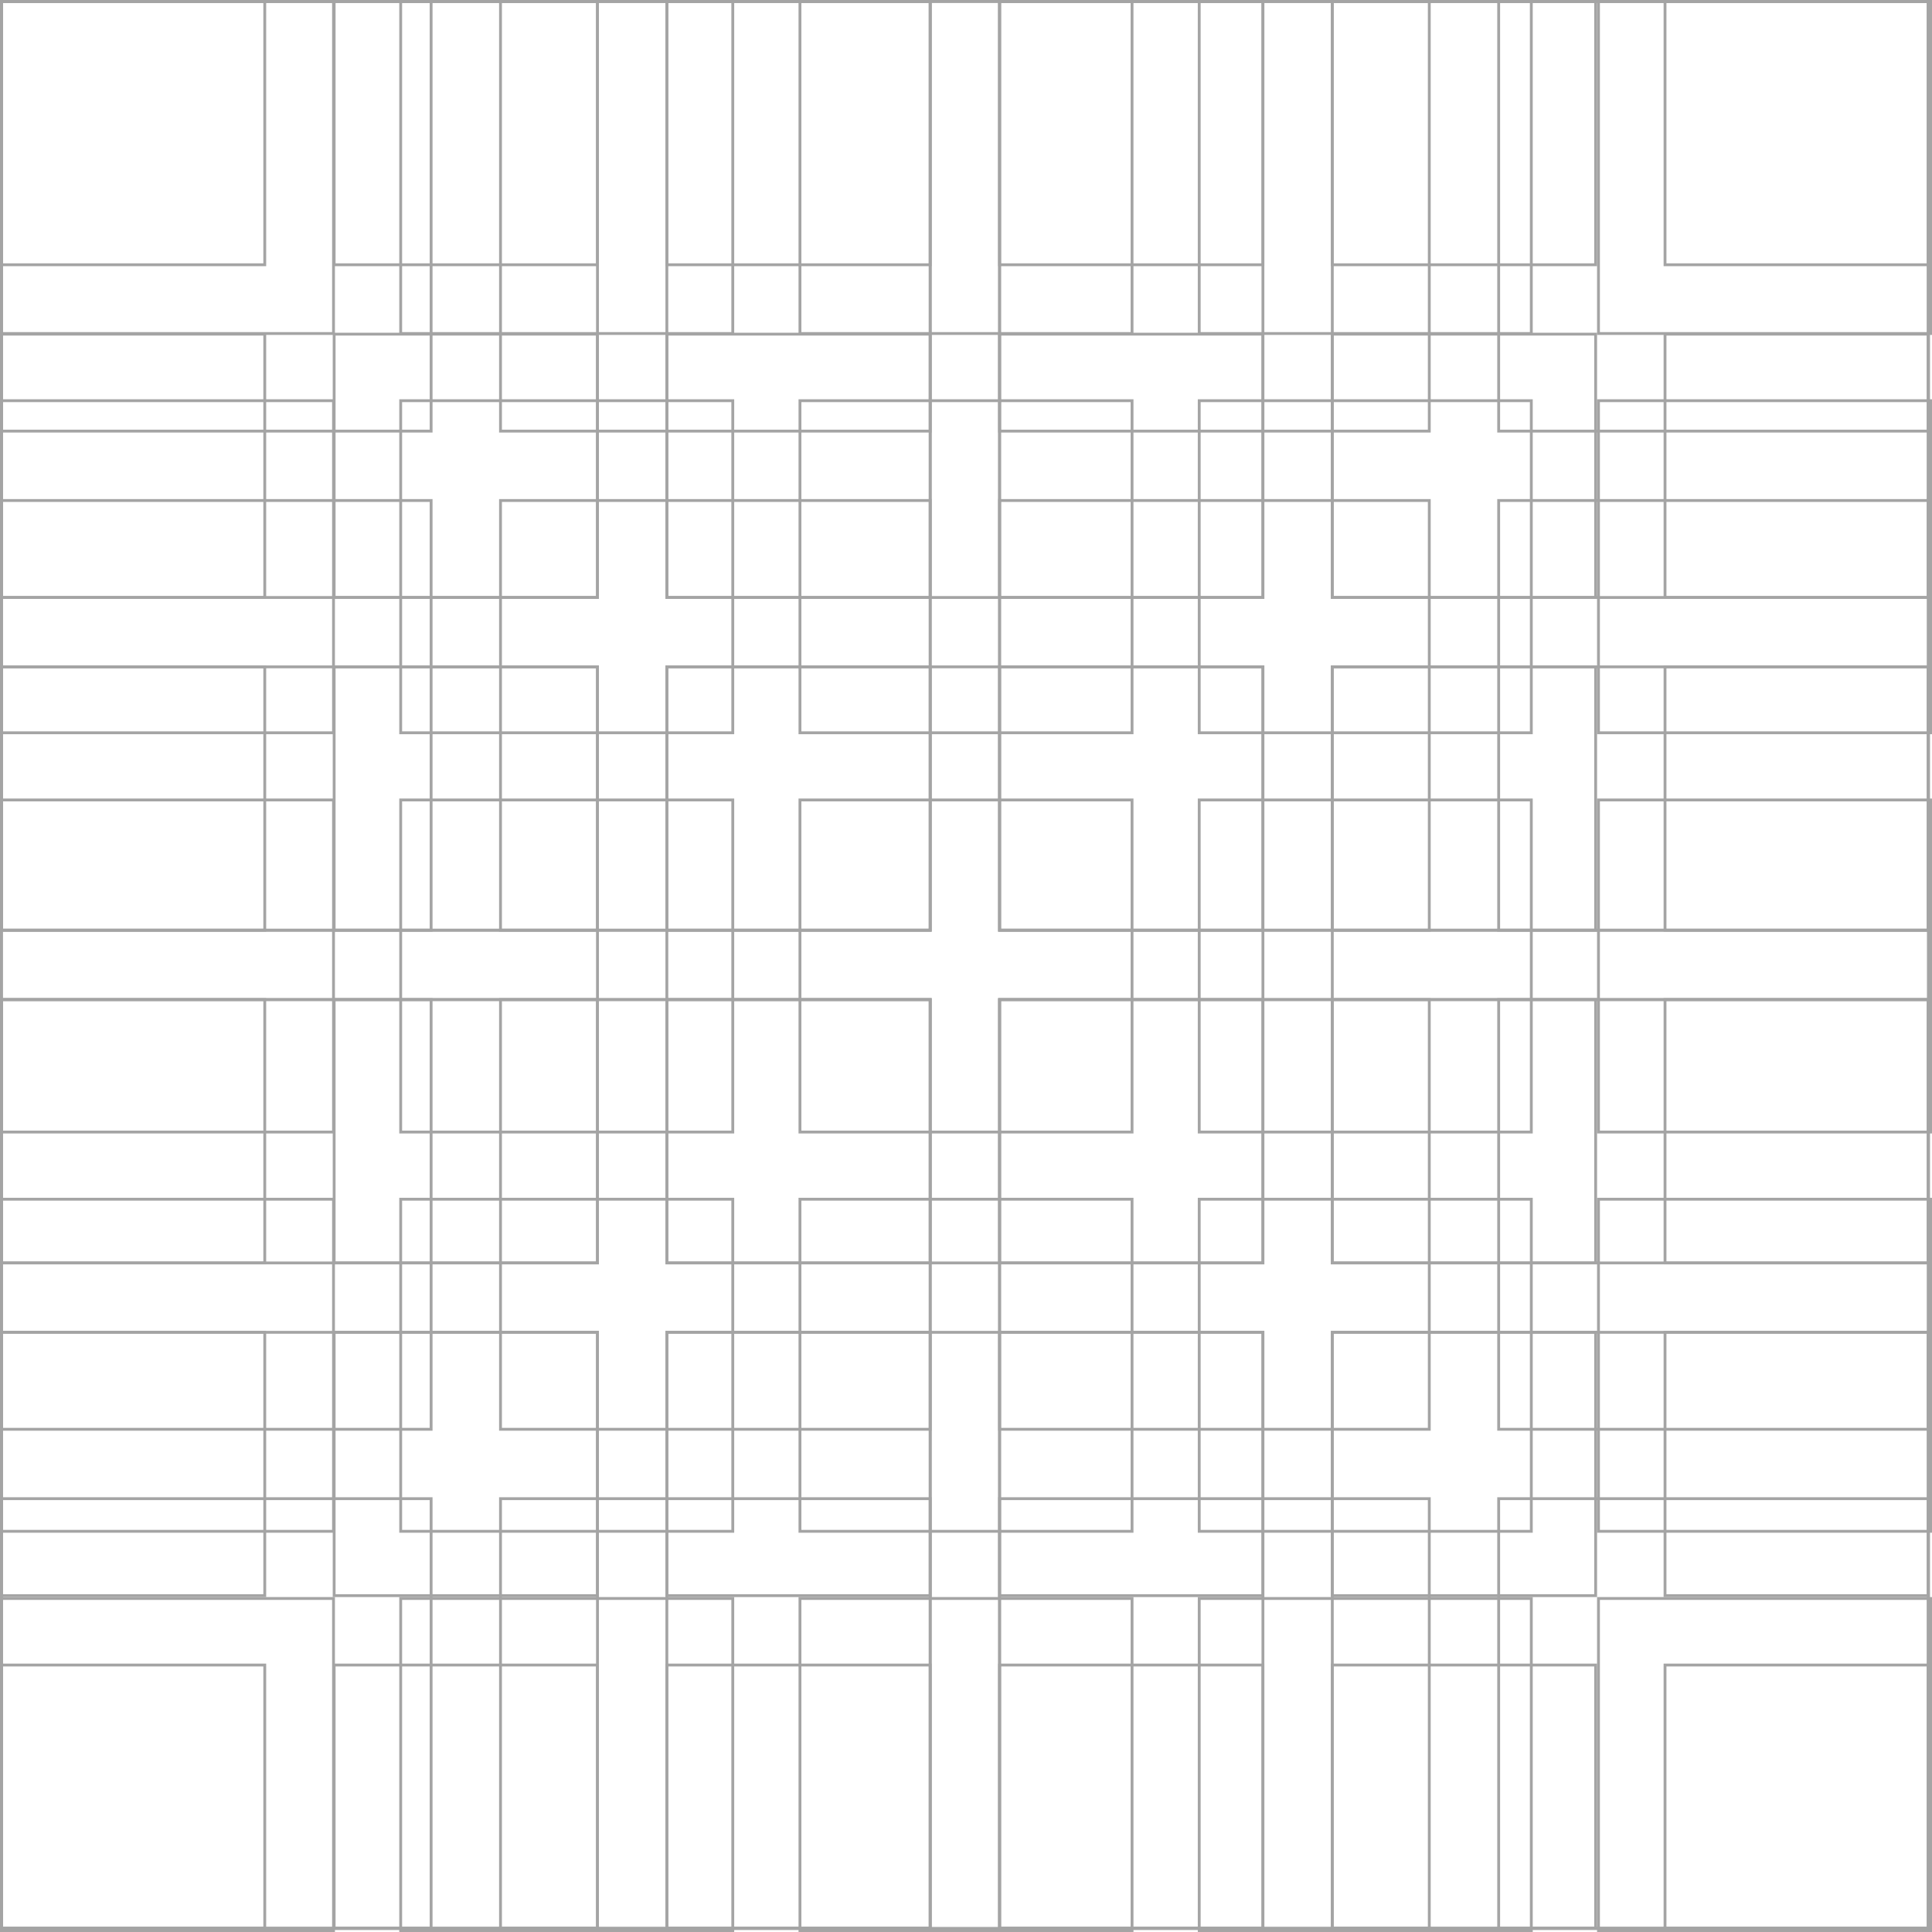
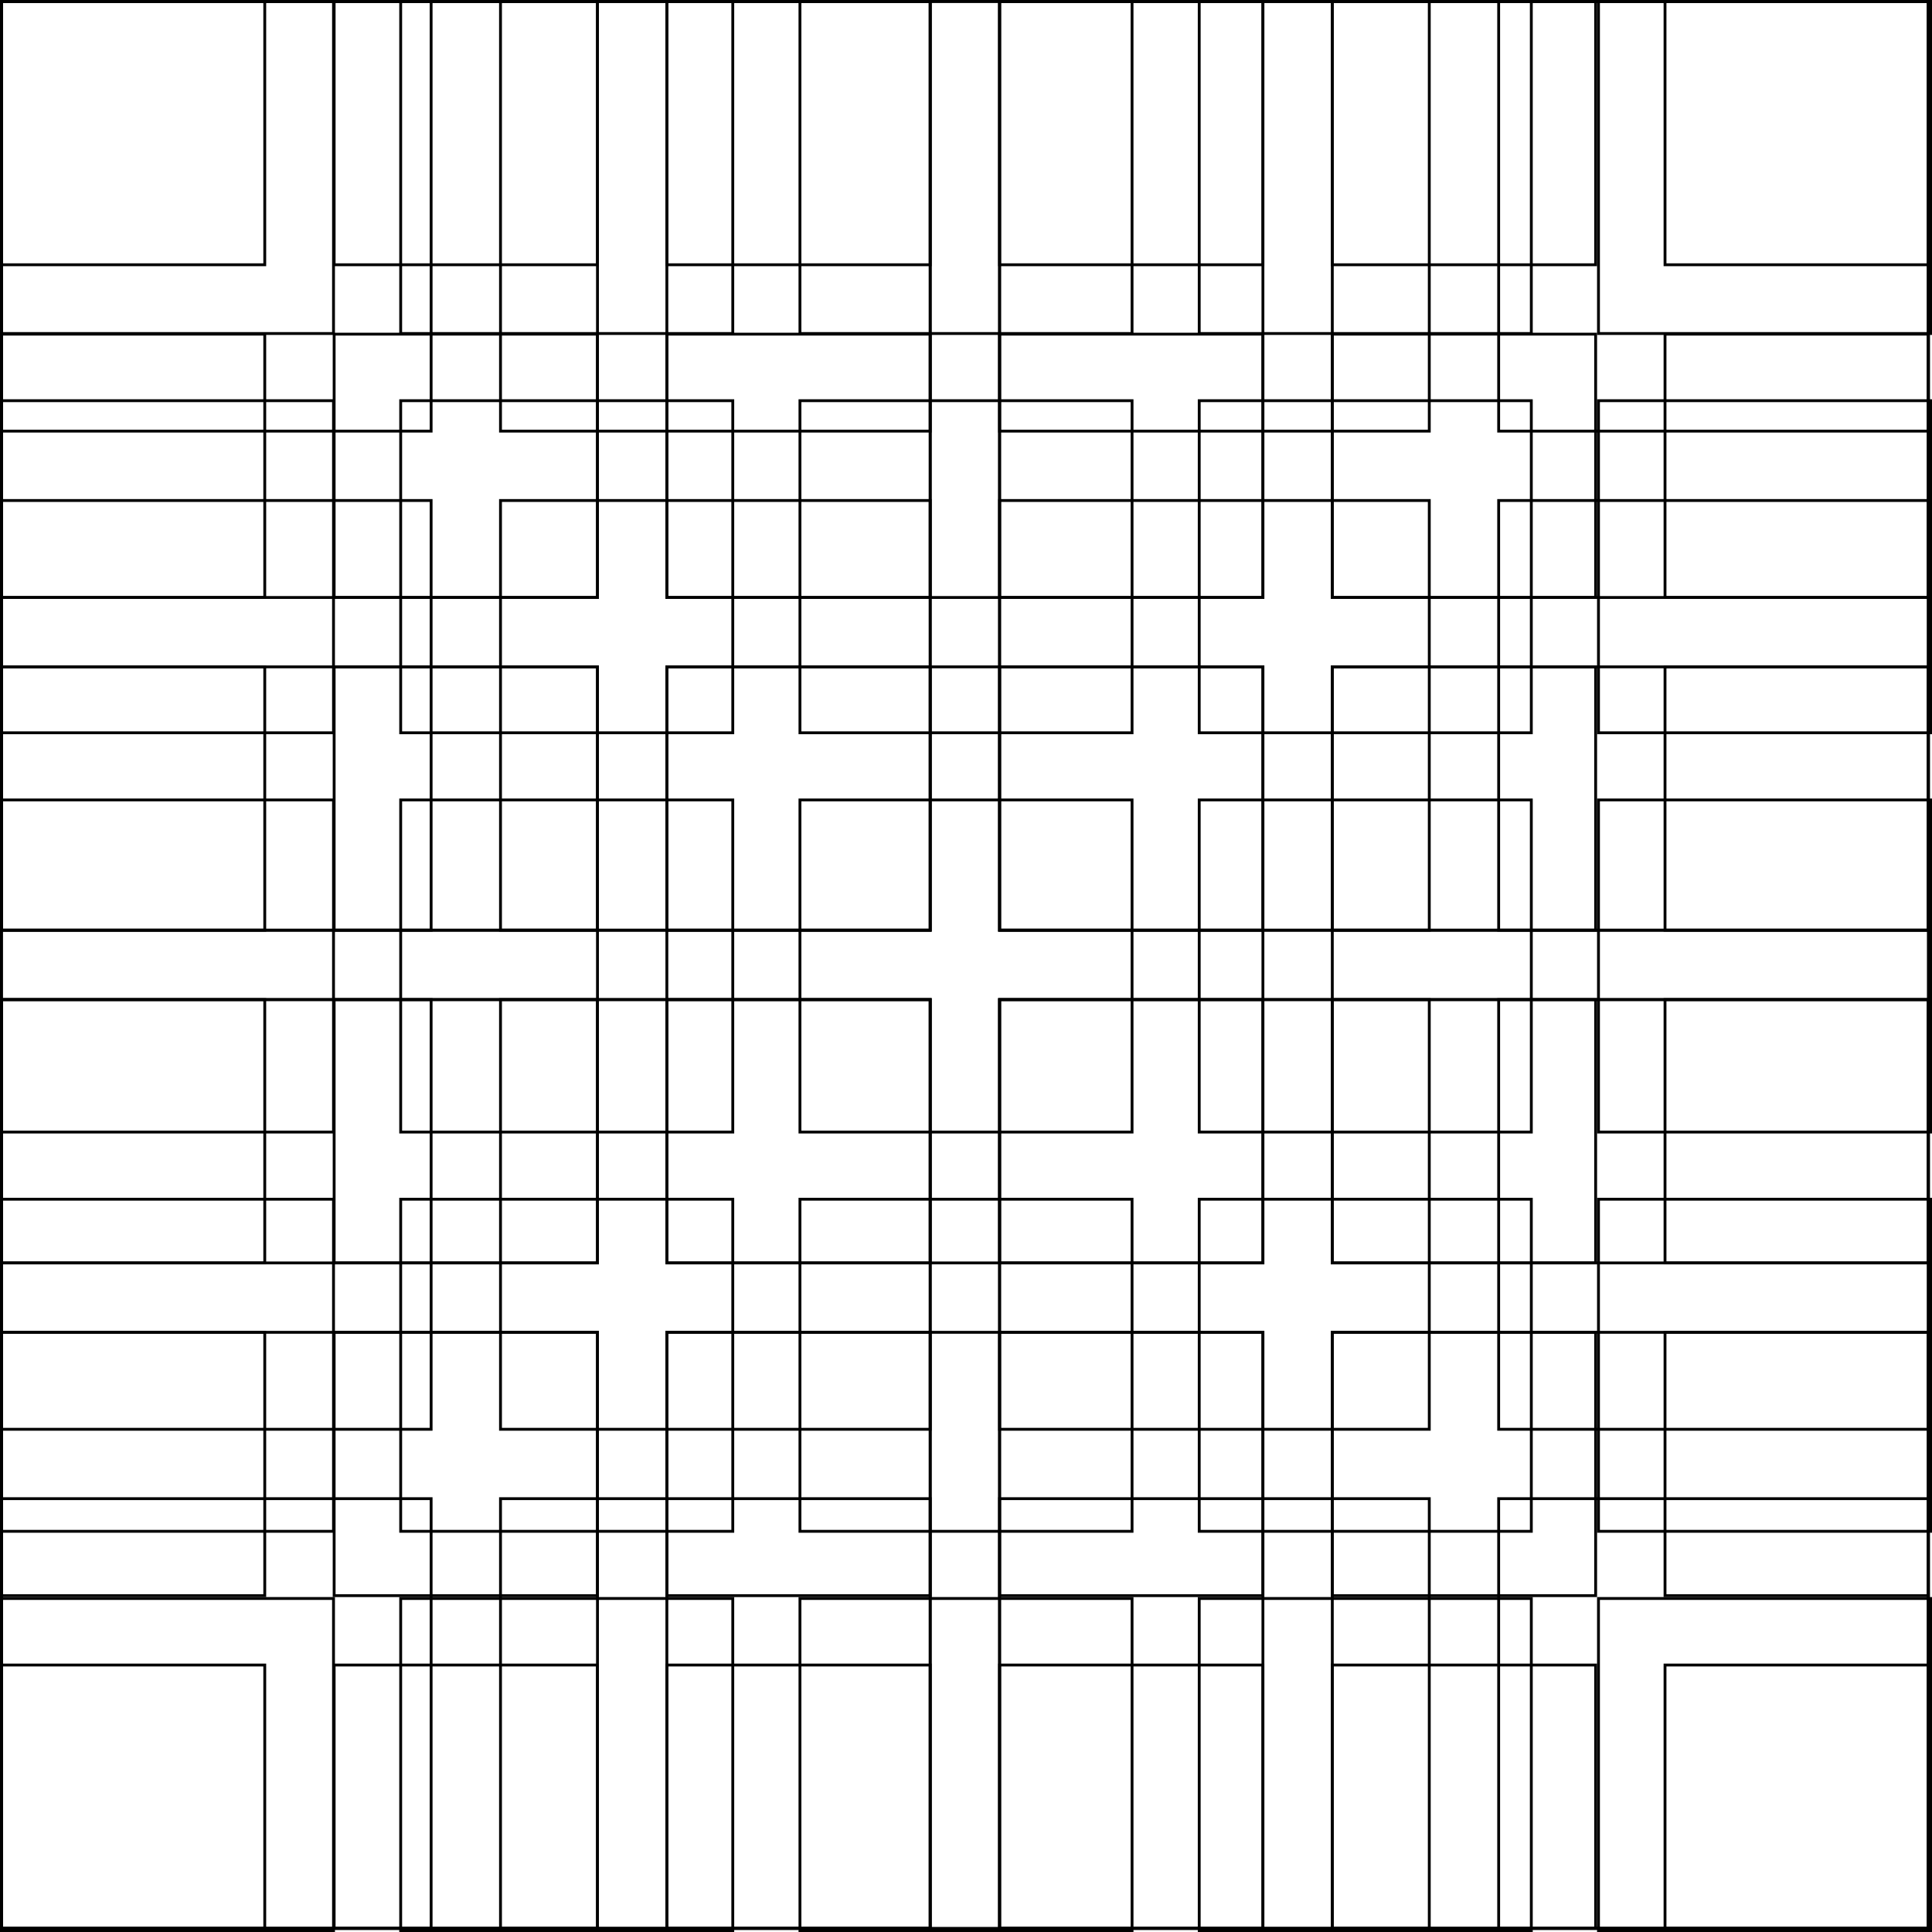
<svg xmlns="http://www.w3.org/2000/svg" width="680" height="680" viewBox="0 0 680 680" fill="none">
-   <rect x="0.5" y="0.5" width="92.685" height="92.685" stroke="#A4A4A4" />
-   <rect x="117.606" y="0.5" width="92.685" height="92.685" stroke="#A4A4A4" />
-   <rect x="234.714" y="0.5" width="92.685" height="92.685" stroke="#A4A4A4" />
-   <rect x="351.82" y="0.5" width="92.685" height="92.685" stroke="#A4A4A4" />
-   <rect x="468.927" y="0.5" width="92.685" height="92.685" stroke="#A4A4A4" />
-   <rect x="586.034" y="0.5" width="92.685" height="92.685" stroke="#A4A4A4" />
-   <rect x="0.5" y="117.607" width="92.685" height="92.685" stroke="#A4A4A4" />
-   <rect x="117.606" y="117.607" width="92.685" height="92.685" stroke="#A4A4A4" />
-   <rect x="234.714" y="117.607" width="92.685" height="92.685" stroke="#A4A4A4" />
-   <rect x="351.82" y="117.607" width="92.685" height="92.685" stroke="#A4A4A4" />
-   <rect x="468.927" y="117.607" width="92.685" height="92.685" stroke="#A4A4A4" />
-   <rect x="586.034" y="117.607" width="92.685" height="92.685" stroke="#A4A4A4" />
-   <rect x="0.5" y="234.714" width="92.685" height="92.685" stroke="#A4A4A4" />
-   <rect x="117.606" y="234.713" width="92.685" height="92.685" stroke="#A4A4A4" />
-   <rect x="234.714" y="234.714" width="92.685" height="92.685" stroke="#A4A4A4" />
-   <rect x="351.82" y="234.714" width="92.685" height="92.685" stroke="#A4A4A4" />
-   <rect x="468.927" y="234.713" width="92.685" height="92.685" stroke="#A4A4A4" />
-   <rect x="586.034" y="234.714" width="92.685" height="92.685" stroke="#A4A4A4" />
-   <rect x="0.5" y="351.82" width="92.685" height="92.685" stroke="#A4A4A4" />
-   <rect x="117.606" y="351.82" width="92.685" height="92.685" stroke="#A4A4A4" />
-   <rect x="234.714" y="351.82" width="92.685" height="92.685" stroke="#A4A4A4" />
-   <rect x="351.82" y="351.82" width="92.685" height="92.685" stroke="#A4A4A4" />
-   <rect x="468.927" y="351.82" width="92.685" height="92.685" stroke="#A4A4A4" />
-   <rect x="586.034" y="351.82" width="92.685" height="92.685" stroke="#A4A4A4" />
-   <rect x="0.5" y="468.927" width="92.685" height="92.685" stroke="#A4A4A4" />
-   <rect x="117.606" y="468.927" width="92.685" height="92.685" stroke="#A4A4A4" />
-   <rect x="234.714" y="468.927" width="92.685" height="92.685" stroke="#A4A4A4" />
-   <rect x="351.82" y="468.927" width="92.685" height="92.685" stroke="#A4A4A4" />
-   <rect x="468.927" y="468.927" width="92.685" height="92.685" stroke="#A4A4A4" />
-   <rect x="586.034" y="468.927" width="92.685" height="92.685" stroke="#A4A4A4" />
-   <rect x="0.5" y="586.034" width="92.685" height="92.685" stroke="#A4A4A4" />
-   <rect x="117.606" y="586.034" width="92.685" height="92.685" stroke="#A4A4A4" />
-   <rect x="234.714" y="586.034" width="92.685" height="92.685" stroke="#A4A4A4" />
-   <rect x="351.82" y="586.034" width="92.685" height="92.685" stroke="#A4A4A4" />
-   <rect x="468.927" y="586.034" width="92.685" height="92.685" stroke="#A4A4A4" />
-   <rect x="586.034" y="586.034" width="92.685" height="92.685" stroke="#A4A4A4" />
-   <rect x="0.5" y="0.5" width="116.887" height="116.887" stroke="#A4A4A4" />
-   <rect x="141.028" y="0.5" width="116.887" height="116.887" stroke="#A4A4A4" />
-   <rect x="281.556" y="0.5" width="116.887" height="116.887" stroke="#A4A4A4" />
-   <rect x="422.085" y="0.5" width="116.887" height="116.887" stroke="#A4A4A4" />
-   <rect x="562.612" y="0.5" width="116.887" height="116.887" stroke="#A4A4A4" />
-   <rect x="0.5" y="141.028" width="116.887" height="116.887" stroke="#A4A4A4" />
-   <rect x="141.028" y="141.028" width="116.887" height="116.887" stroke="#A4A4A4" />
-   <rect x="281.557" y="141.028" width="116.887" height="116.887" stroke="#A4A4A4" />
-   <rect x="422.084" y="141.028" width="116.887" height="116.887" stroke="#A4A4A4" />
-   <rect x="562.612" y="141.028" width="116.887" height="116.887" stroke="#A4A4A4" />
-   <rect x="0.5" y="281.556" width="116.887" height="116.887" stroke="#A4A4A4" />
-   <rect x="141.028" y="281.556" width="116.887" height="116.887" stroke="#A4A4A4" />
-   <rect x="281.556" y="281.556" width="116.887" height="116.887" stroke="#A4A4A4" />
-   <rect x="422.085" y="281.556" width="116.887" height="116.887" stroke="#A4A4A4" />
-   <rect x="562.612" y="281.556" width="116.887" height="116.887" stroke="#A4A4A4" />
-   <rect x="0.5" y="422.084" width="116.887" height="116.887" stroke="#A4A4A4" />
-   <rect x="141.028" y="422.084" width="116.887" height="116.887" stroke="#A4A4A4" />
-   <rect x="281.556" y="422.084" width="116.887" height="116.887" stroke="#A4A4A4" />
-   <rect x="422.085" y="422.084" width="116.887" height="116.887" stroke="#A4A4A4" />
-   <rect x="562.612" y="422.084" width="116.887" height="116.887" stroke="#A4A4A4" />
-   <rect x="0.5" y="562.612" width="116.887" height="116.887" stroke="#A4A4A4" />
-   <rect x="141.028" y="562.612" width="116.887" height="116.887" stroke="#A4A4A4" />
-   <rect x="281.557" y="562.612" width="116.887" height="116.887" stroke="#A4A4A4" />
-   <rect x="422.084" y="562.612" width="116.887" height="116.887" stroke="#A4A4A4" />
-   <rect x="562.612" y="562.612" width="116.887" height="116.887" stroke="#A4A4A4" />
-   <rect x="0.5" y="0.5" width="151.239" height="151.239" stroke="#A4A4A4" />
-   <rect x="176.16" y="0.5" width="151.239" height="151.239" stroke="#A4A4A4" />
-   <rect x="351.82" y="0.5" width="151.239" height="151.239" stroke="#A4A4A4" />
-   <rect x="527.48" y="0.5" width="151.239" height="151.239" stroke="#A4A4A4" />
-   <rect x="0.5" y="176.16" width="151.239" height="151.239" stroke="#A4A4A4" />
-   <rect x="176.16" y="176.16" width="151.239" height="151.239" stroke="#A4A4A4" />
-   <rect x="351.82" y="176.16" width="151.239" height="151.239" stroke="#A4A4A4" />
-   <rect x="527.48" y="176.16" width="151.239" height="151.239" stroke="#A4A4A4" />
-   <rect x="0.5" y="351.82" width="151.239" height="151.239" stroke="#A4A4A4" />
-   <rect x="176.16" y="351.82" width="151.239" height="151.239" stroke="#A4A4A4" />
-   <rect x="351.82" y="351.82" width="151.239" height="151.239" stroke="#A4A4A4" />
-   <rect x="527.48" y="351.82" width="151.239" height="151.239" stroke="#A4A4A4" />
-   <rect x="0.5" y="527.48" width="151.239" height="151.239" stroke="#A4A4A4" />
-   <rect x="176.16" y="527.48" width="151.239" height="151.239" stroke="#A4A4A4" />
-   <rect x="351.82" y="527.48" width="151.239" height="151.239" stroke="#A4A4A4" />
-   <rect x="527.48" y="527.48" width="151.239" height="151.239" stroke="#A4A4A4" />
-   <rect x="0.5" y="0.5" width="209.792" height="209.792" stroke="#A4A4A4" />
-   <rect x="234.714" y="0.5" width="209.792" height="209.792" stroke="#A4A4A4" />
-   <rect x="468.927" y="0.5" width="209.792" height="209.792" stroke="#A4A4A4" />
-   <rect x="0.5" y="234.714" width="209.792" height="209.792" stroke="#A4A4A4" />
-   <rect x="234.714" y="234.713" width="209.792" height="209.792" stroke="#A4A4A4" />
-   <rect x="468.927" y="234.713" width="209.792" height="209.792" stroke="#A4A4A4" />
-   <rect x="0.5" y="468.927" width="209.792" height="209.792" stroke="#A4A4A4" />
-   <rect x="234.714" y="468.927" width="209.792" height="209.792" stroke="#A4A4A4" />
-   <rect x="468.927" y="468.927" width="209.792" height="209.792" stroke="#A4A4A4" />
-   <rect x="0.5" y="0.5" width="326.899" height="326.899" stroke="#A4A4A4" />
-   <rect x="351.82" y="0.5" width="326.899" height="326.899" stroke="#A4A4A4" />
-   <rect x="0.5" y="351.82" width="326.899" height="326.899" stroke="#A4A4A4" />
-   <rect x="351.82" y="351.82" width="326.899" height="326.899" stroke="#A4A4A4" />
+   <rect x="0.5" y="0.5" width="92.685" height="92.685" stroke="currentColor" />
+   <rect x="117.606" y="0.5" width="92.685" height="92.685" stroke="currentColor" />
+   <rect x="234.714" y="0.5" width="92.685" height="92.685" stroke="currentColor" />
+   <rect x="351.82" y="0.5" width="92.685" height="92.685" stroke="currentColor" />
+   <rect x="468.927" y="0.5" width="92.685" height="92.685" stroke="currentColor" />
+   <rect x="586.034" y="0.5" width="92.685" height="92.685" stroke="currentColor" />
+   <rect x="0.5" y="117.607" width="92.685" height="92.685" stroke="currentColor" />
+   <rect x="117.606" y="117.607" width="92.685" height="92.685" stroke="currentColor" />
+   <rect x="234.714" y="117.607" width="92.685" height="92.685" stroke="currentColor" />
+   <rect x="351.82" y="117.607" width="92.685" height="92.685" stroke="currentColor" />
+   <rect x="468.927" y="117.607" width="92.685" height="92.685" stroke="currentColor" />
+   <rect x="586.034" y="117.607" width="92.685" height="92.685" stroke="currentColor" />
+   <rect x="0.5" y="234.714" width="92.685" height="92.685" stroke="currentColor" />
+   <rect x="117.606" y="234.713" width="92.685" height="92.685" stroke="currentColor" />
+   <rect x="234.714" y="234.714" width="92.685" height="92.685" stroke="currentColor" />
+   <rect x="351.82" y="234.714" width="92.685" height="92.685" stroke="currentColor" />
+   <rect x="468.927" y="234.713" width="92.685" height="92.685" stroke="currentColor" />
+   <rect x="586.034" y="234.714" width="92.685" height="92.685" stroke="currentColor" />
+   <rect x="0.5" y="351.82" width="92.685" height="92.685" stroke="currentColor" />
+   <rect x="117.606" y="351.82" width="92.685" height="92.685" stroke="currentColor" />
+   <rect x="234.714" y="351.82" width="92.685" height="92.685" stroke="currentColor" />
+   <rect x="351.82" y="351.82" width="92.685" height="92.685" stroke="currentColor" />
+   <rect x="468.927" y="351.82" width="92.685" height="92.685" stroke="currentColor" />
+   <rect x="586.034" y="351.82" width="92.685" height="92.685" stroke="currentColor" />
+   <rect x="0.5" y="468.927" width="92.685" height="92.685" stroke="currentColor" />
+   <rect x="117.606" y="468.927" width="92.685" height="92.685" stroke="currentColor" />
+   <rect x="234.714" y="468.927" width="92.685" height="92.685" stroke="currentColor" />
+   <rect x="351.82" y="468.927" width="92.685" height="92.685" stroke="currentColor" />
+   <rect x="468.927" y="468.927" width="92.685" height="92.685" stroke="currentColor" />
+   <rect x="586.034" y="468.927" width="92.685" height="92.685" stroke="currentColor" />
+   <rect x="0.5" y="586.034" width="92.685" height="92.685" stroke="currentColor" />
+   <rect x="117.606" y="586.034" width="92.685" height="92.685" stroke="currentColor" />
+   <rect x="234.714" y="586.034" width="92.685" height="92.685" stroke="currentColor" />
+   <rect x="351.82" y="586.034" width="92.685" height="92.685" stroke="currentColor" />
+   <rect x="468.927" y="586.034" width="92.685" height="92.685" stroke="currentColor" />
+   <rect x="586.034" y="586.034" width="92.685" height="92.685" stroke="currentColor" />
+   <rect x="0.5" y="0.5" width="116.887" height="116.887" stroke="currentColor" />
+   <rect x="141.028" y="0.5" width="116.887" height="116.887" stroke="currentColor" />
+   <rect x="281.556" y="0.5" width="116.887" height="116.887" stroke="currentColor" />
+   <rect x="422.085" y="0.5" width="116.887" height="116.887" stroke="currentColor" />
+   <rect x="562.612" y="0.5" width="116.887" height="116.887" stroke="currentColor" />
+   <rect x="0.5" y="141.028" width="116.887" height="116.887" stroke="currentColor" />
+   <rect x="141.028" y="141.028" width="116.887" height="116.887" stroke="currentColor" />
+   <rect x="281.557" y="141.028" width="116.887" height="116.887" stroke="currentColor" />
+   <rect x="422.084" y="141.028" width="116.887" height="116.887" stroke="currentColor" />
+   <rect x="562.612" y="141.028" width="116.887" height="116.887" stroke="currentColor" />
+   <rect x="0.5" y="281.556" width="116.887" height="116.887" stroke="currentColor" />
+   <rect x="141.028" y="281.556" width="116.887" height="116.887" stroke="currentColor" />
+   <rect x="281.556" y="281.556" width="116.887" height="116.887" stroke="currentColor" />
+   <rect x="422.085" y="281.556" width="116.887" height="116.887" stroke="currentColor" />
+   <rect x="562.612" y="281.556" width="116.887" height="116.887" stroke="currentColor" />
+   <rect x="0.5" y="422.084" width="116.887" height="116.887" stroke="currentColor" />
+   <rect x="141.028" y="422.084" width="116.887" height="116.887" stroke="currentColor" />
+   <rect x="281.556" y="422.084" width="116.887" height="116.887" stroke="currentColor" />
+   <rect x="422.085" y="422.084" width="116.887" height="116.887" stroke="currentColor" />
+   <rect x="562.612" y="422.084" width="116.887" height="116.887" stroke="currentColor" />
+   <rect x="0.5" y="562.612" width="116.887" height="116.887" stroke="currentColor" />
+   <rect x="141.028" y="562.612" width="116.887" height="116.887" stroke="currentColor" />
+   <rect x="281.557" y="562.612" width="116.887" height="116.887" stroke="currentColor" />
+   <rect x="422.084" y="562.612" width="116.887" height="116.887" stroke="currentColor" />
+   <rect x="562.612" y="562.612" width="116.887" height="116.887" stroke="currentColor" />
+   <rect x="0.5" y="0.5" width="151.239" height="151.239" stroke="currentColor" />
+   <rect x="176.16" y="0.5" width="151.239" height="151.239" stroke="currentColor" />
+   <rect x="351.82" y="0.5" width="151.239" height="151.239" stroke="currentColor" />
+   <rect x="527.48" y="0.5" width="151.239" height="151.239" stroke="currentColor" />
+   <rect x="0.5" y="176.16" width="151.239" height="151.239" stroke="currentColor" />
+   <rect x="176.16" y="176.16" width="151.239" height="151.239" stroke="currentColor" />
+   <rect x="351.82" y="176.16" width="151.239" height="151.239" stroke="currentColor" />
+   <rect x="527.48" y="176.16" width="151.239" height="151.239" stroke="currentColor" />
+   <rect x="0.5" y="351.82" width="151.239" height="151.239" stroke="currentColor" />
+   <rect x="176.16" y="351.82" width="151.239" height="151.239" stroke="currentColor" />
+   <rect x="351.82" y="351.82" width="151.239" height="151.239" stroke="currentColor" />
+   <rect x="527.48" y="351.82" width="151.239" height="151.239" stroke="currentColor" />
+   <rect x="0.5" y="527.48" width="151.239" height="151.239" stroke="currentColor" />
+   <rect x="176.16" y="527.48" width="151.239" height="151.239" stroke="currentColor" />
+   <rect x="351.82" y="527.48" width="151.239" height="151.239" stroke="currentColor" />
+   <rect x="527.48" y="527.48" width="151.239" height="151.239" stroke="currentColor" />
+   <rect x="0.5" y="0.5" width="209.792" height="209.792" stroke="currentColor" />
+   <rect x="234.714" y="0.5" width="209.792" height="209.792" stroke="currentColor" />
+   <rect x="468.927" y="0.5" width="209.792" height="209.792" stroke="currentColor" />
+   <rect x="0.5" y="234.714" width="209.792" height="209.792" stroke="currentColor" />
+   <rect x="234.714" y="234.713" width="209.792" height="209.792" stroke="currentColor" />
+   <rect x="468.927" y="234.713" width="209.792" height="209.792" stroke="currentColor" />
+   <rect x="0.5" y="468.927" width="209.792" height="209.792" stroke="currentColor" />
+   <rect x="234.714" y="468.927" width="209.792" height="209.792" stroke="currentColor" />
+   <rect x="468.927" y="468.927" width="209.792" height="209.792" stroke="currentColor" />
+   <rect x="0.5" y="0.5" width="326.899" height="326.899" stroke="currentColor" />
+   <rect x="351.82" y="0.5" width="326.899" height="326.899" stroke="currentColor" />
+   <rect x="0.5" y="351.82" width="326.899" height="326.899" stroke="currentColor" />
+   <rect x="351.82" y="351.82" width="326.899" height="326.899" stroke="currentColor" />
</svg>
